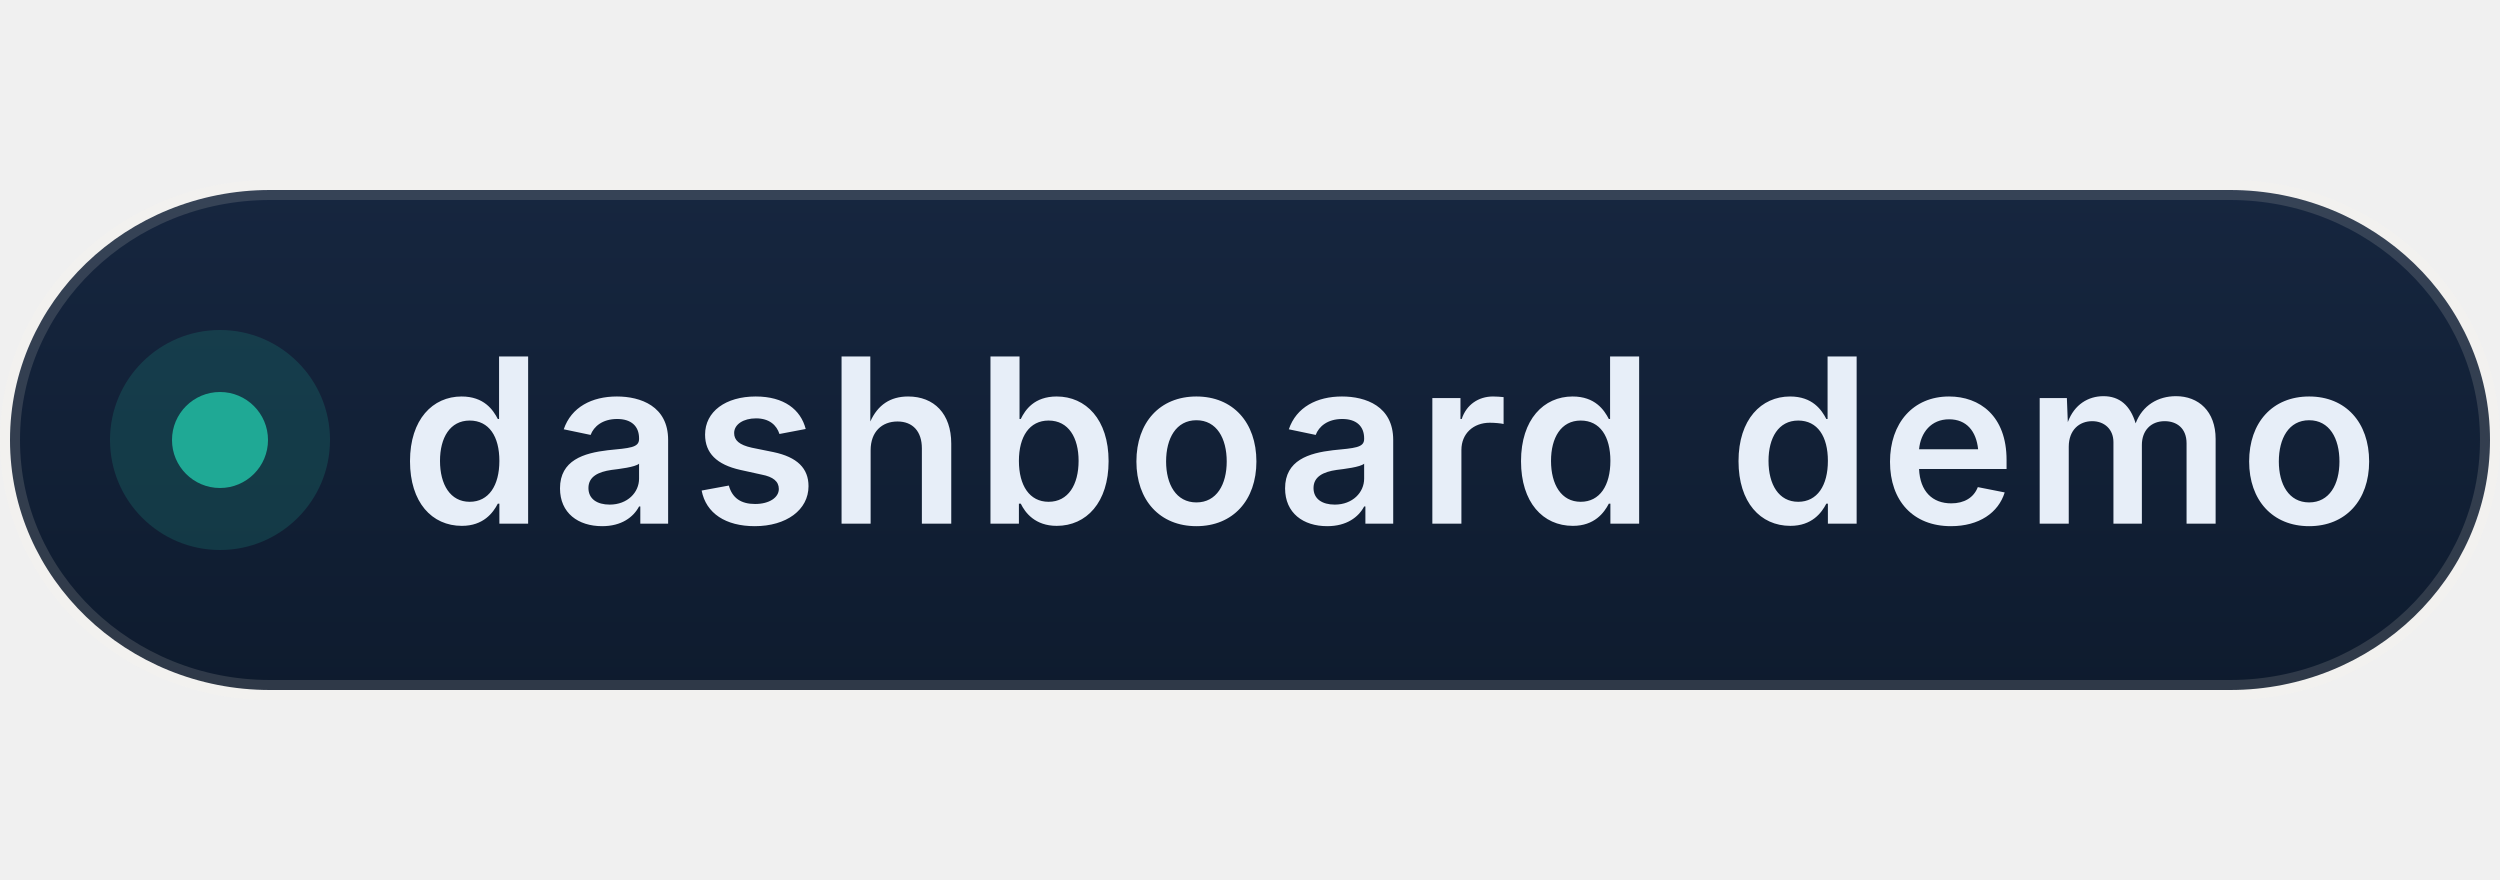
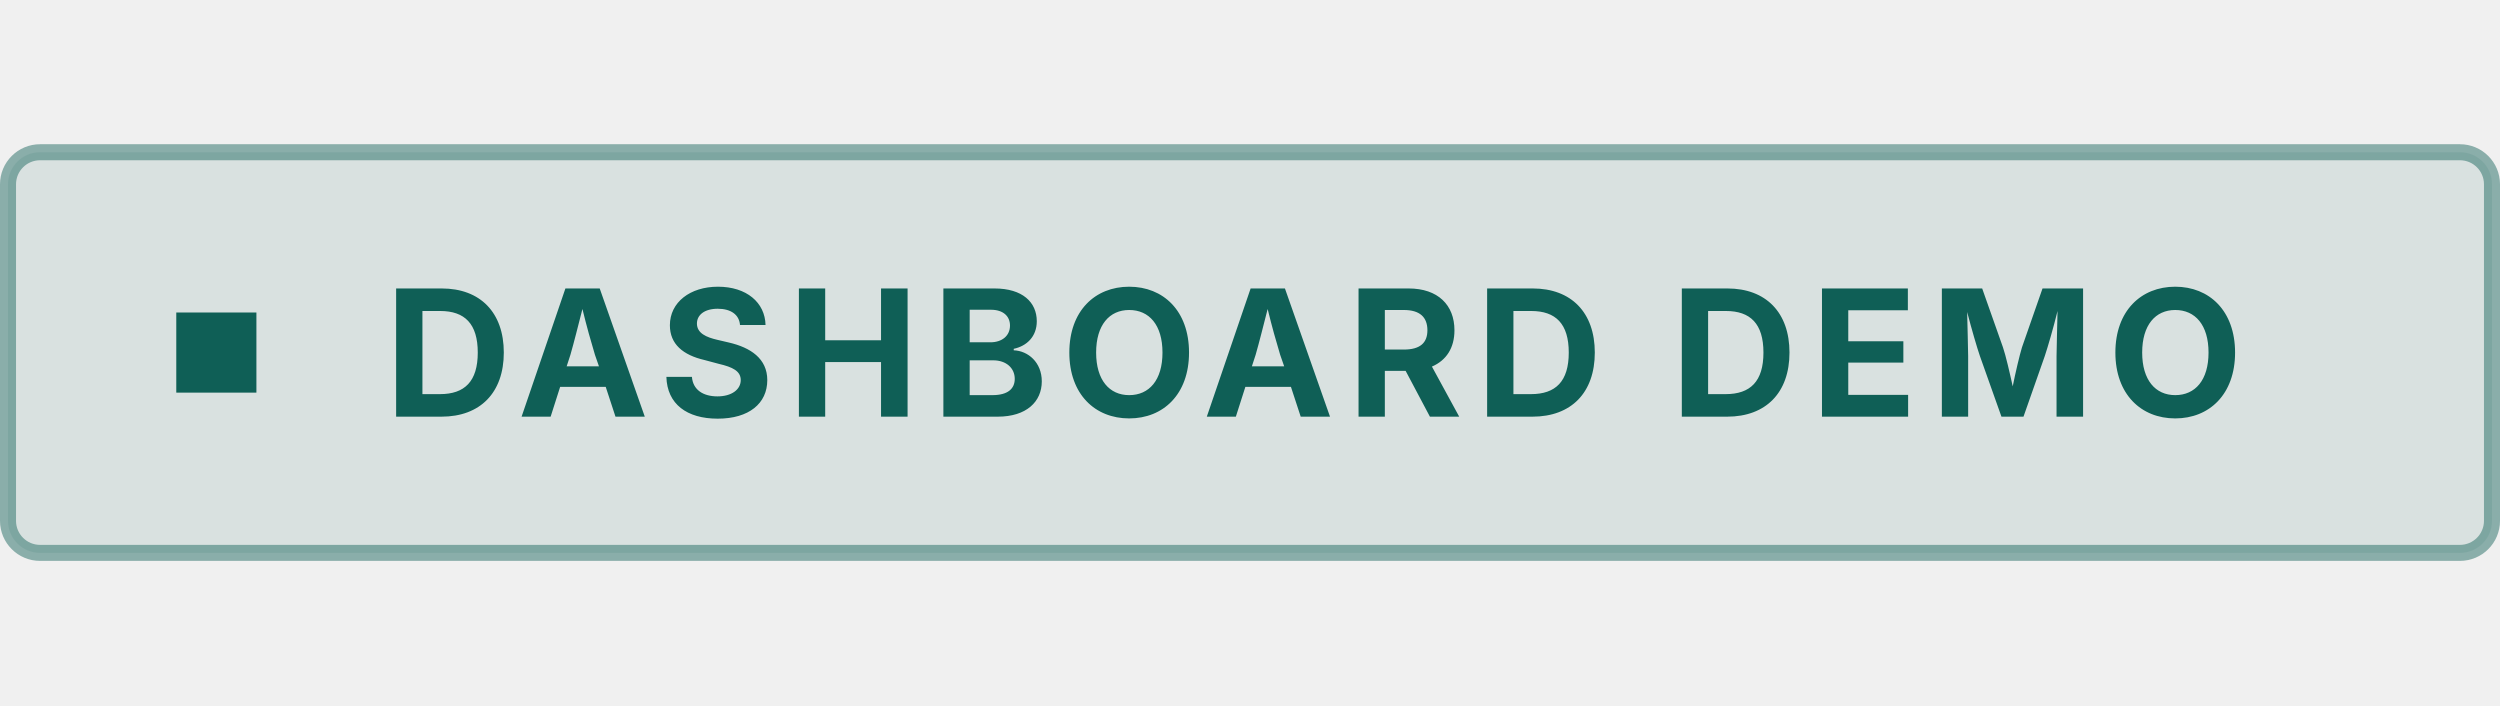
- <svg xmlns="http://www.w3.org/2000/svg" width="125" height="44" viewBox="0 0 125 44" role="img" aria-label="dashboard demo">
-   <defs>
-     <linearGradient id="face" x1="0" y1="0" x2="0" y2="1">
-       <stop offset="0" stop-color="#16263f" />
-       <stop offset="1" stop-color="#0e1b2e" />
-     </linearGradient>
-   </defs>
-   <rect x="0.5" y="9.5" width="124" height="25" rx="13" fill="url(#face)" stroke="rgba(251, 243, 228, 0.14)" stroke-width="1" />
-   <circle cx="11" cy="22" r="5.5" fill="rgba(31, 169, 149, 0.2)" />
-   <circle cx="11" cy="22" r="2.4" fill="#1fa995" />
-   <text x="20" y="22" dominant-baseline="central" font-family="Segoe UI, Inter, -apple-system, BlinkMacSystemFont, Helvetica, Arial, sans-serif" font-size="11.5" font-weight="600" letter-spacing="0.4" fill="#e7eef8">dashboard demo</text>
+ <svg xmlns="http://www.w3.org/2000/svg" width="156" height="44" viewBox="0 0 156 44" role="img" aria-label="dashboard demo">
+   <style>
+     .paper { fill: #fbfaf6; }
+     .rule { stroke: #d7d4cc; }
+     .band { fill: #0f5f56; }
+     .ink { fill: #141414; }
+     .accent { fill: #0f5f56; }
+     .accent-rule { stroke: rgba(15, 95, 86, 0.45); }
+     .tint { fill: rgba(15, 95, 86, 0.1); }
+     .s-accent { stroke: #0f5f56; }
+     .on-band { fill: #ffffff; }
+     .s-on-band { stroke: #ffffff; }
+     @media (prefers-color-scheme: dark) {
+       .paper { fill: #191a17; }
+       .rule { stroke: #3a3b35; }
+       .band { fill: #0d4d46; }
+       .ink { fill: #eae8e1; }
+       .accent { fill: #5ec6b0; }
+       .accent-rule { stroke: rgba(94, 198, 176, 0.45); }
+       .tint { fill: rgba(94, 198, 176, 0.1); }
+       .s-accent { stroke: #5ec6b0; }
+     }
+   </style>
+   <rect x="0.5" y="9.5" width="155" height="25" rx="2" class="tint accent-rule" stroke-width="1" />
+   <rect x="11" y="19.5" width="5" height="5" class="accent" />
+   <text x="24" y="22" dominant-baseline="central" font-family="Segoe UI, Inter, -apple-system, BlinkMacSystemFont, Helvetica, Arial, sans-serif" font-size="11" font-weight="700" letter-spacing="0.8" class="accent">DASHBOARD DEMO</text>
</svg>
